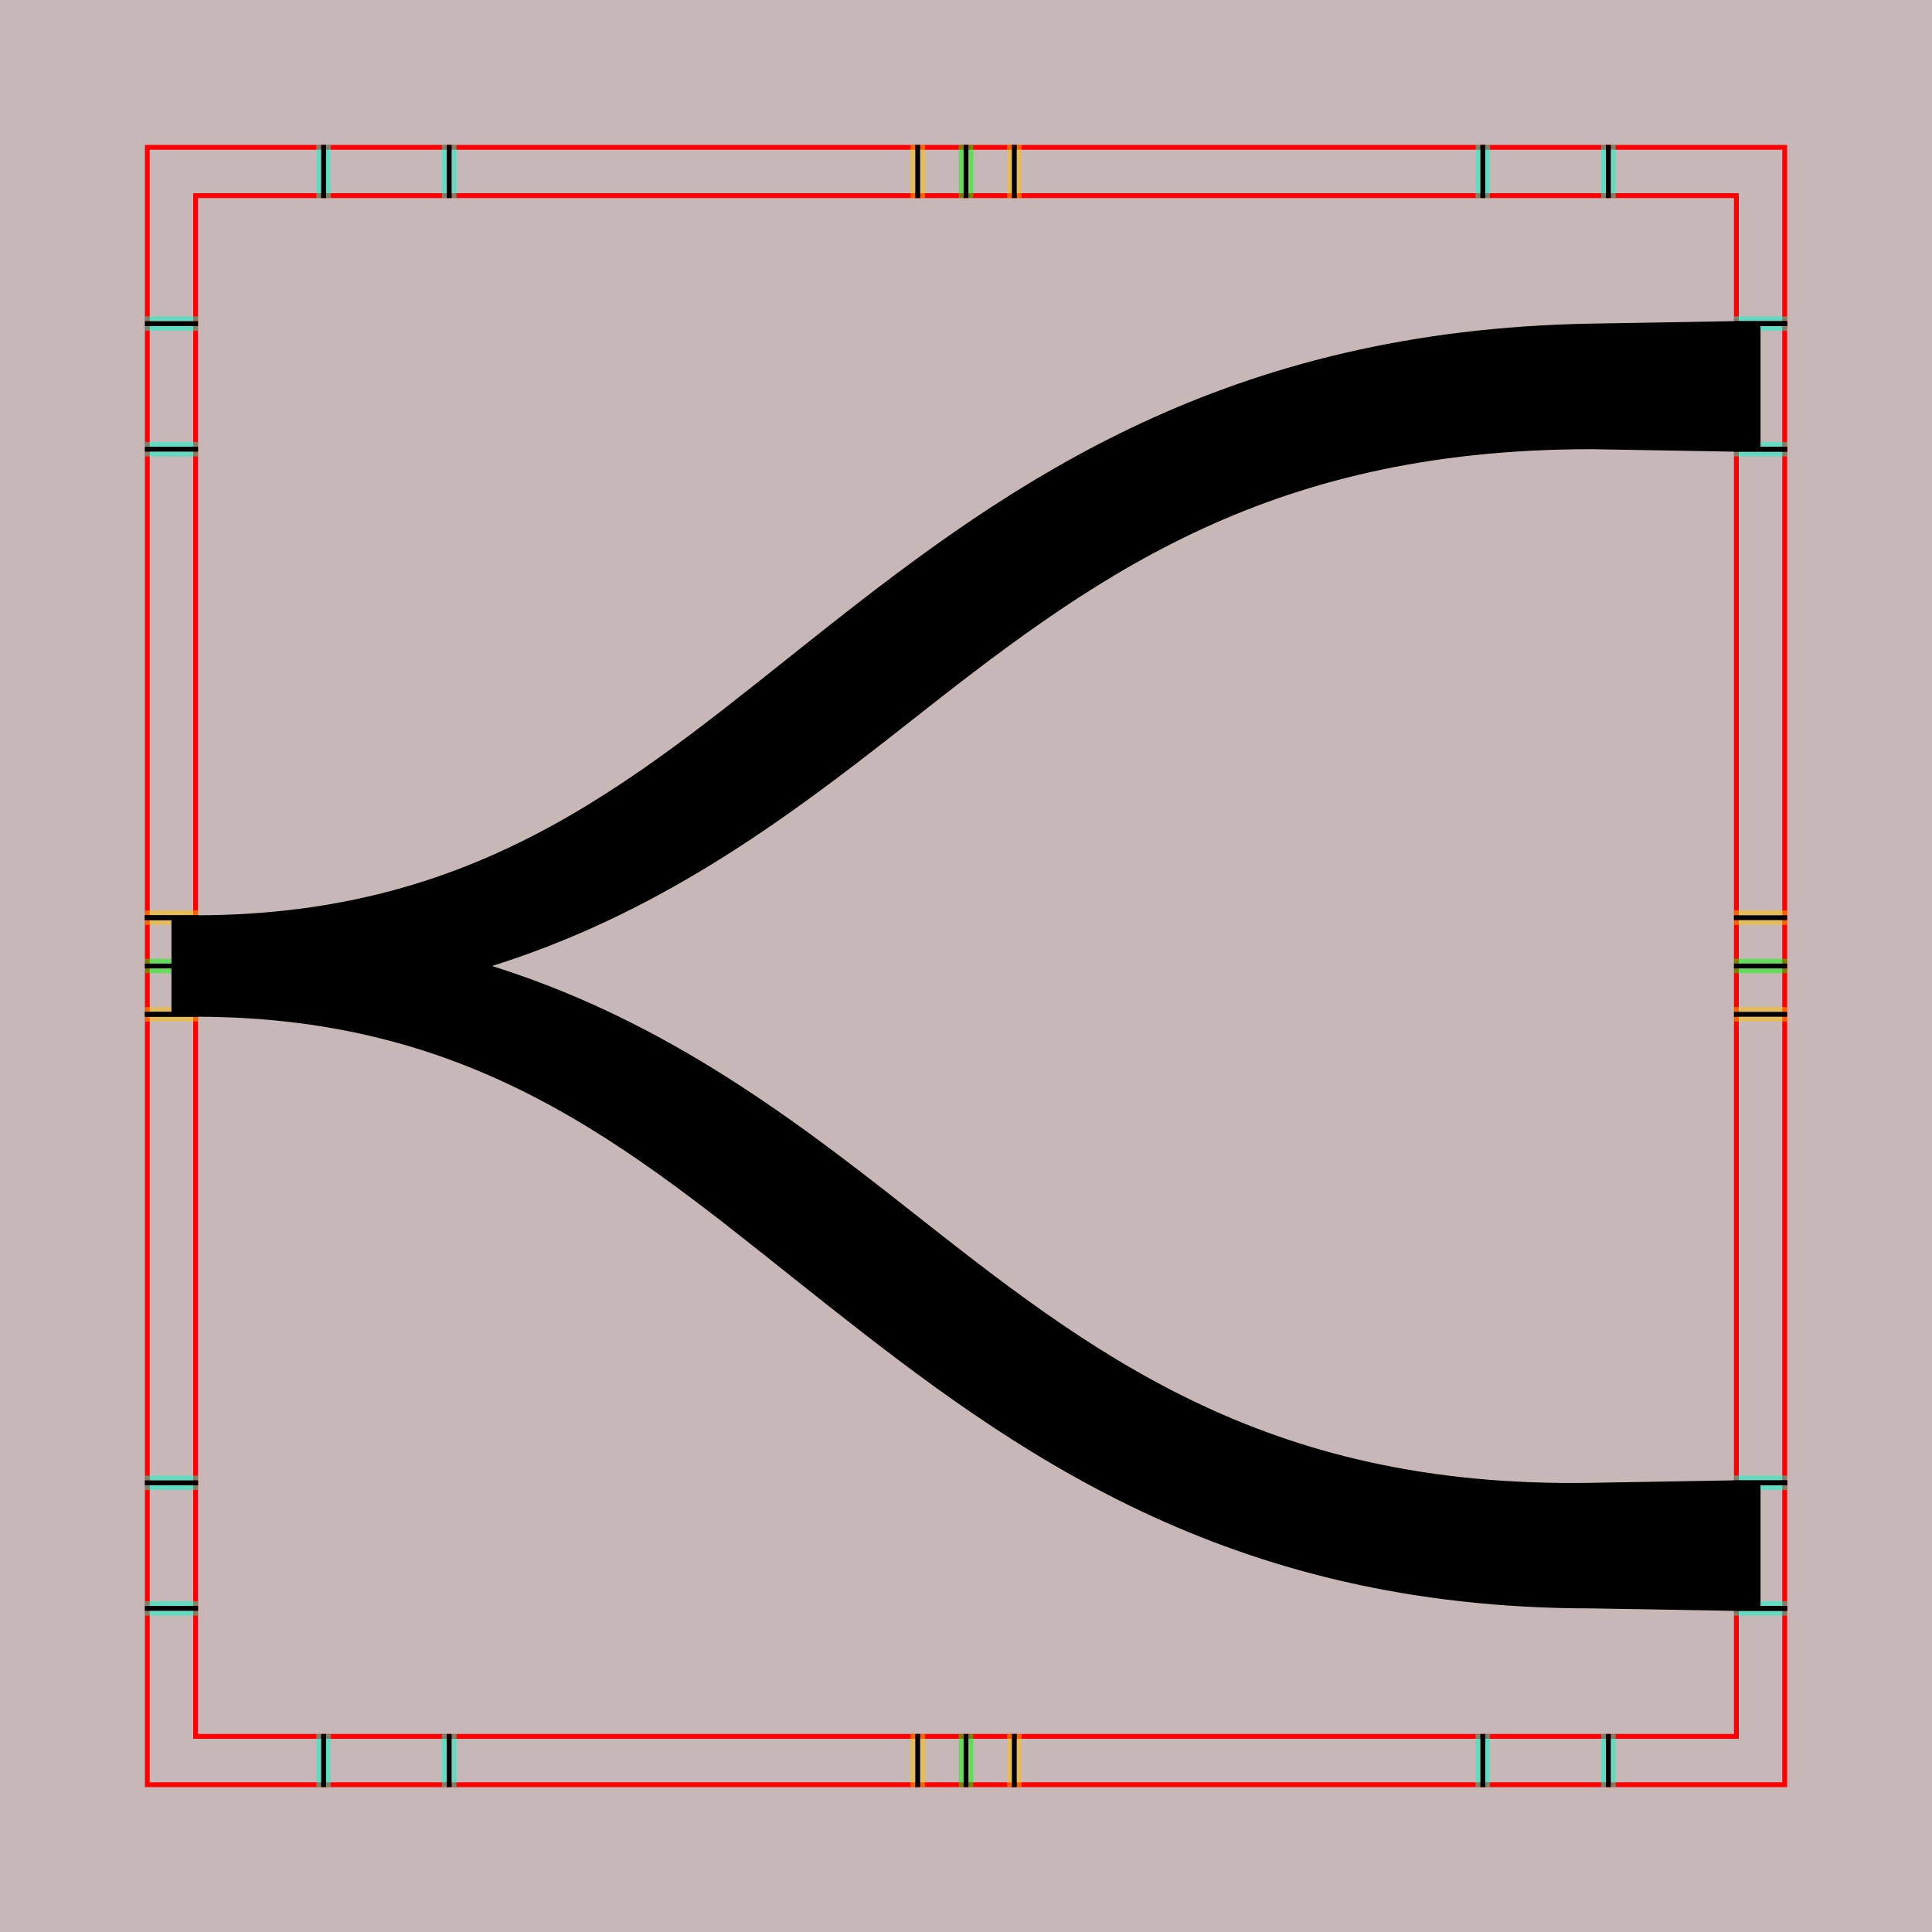
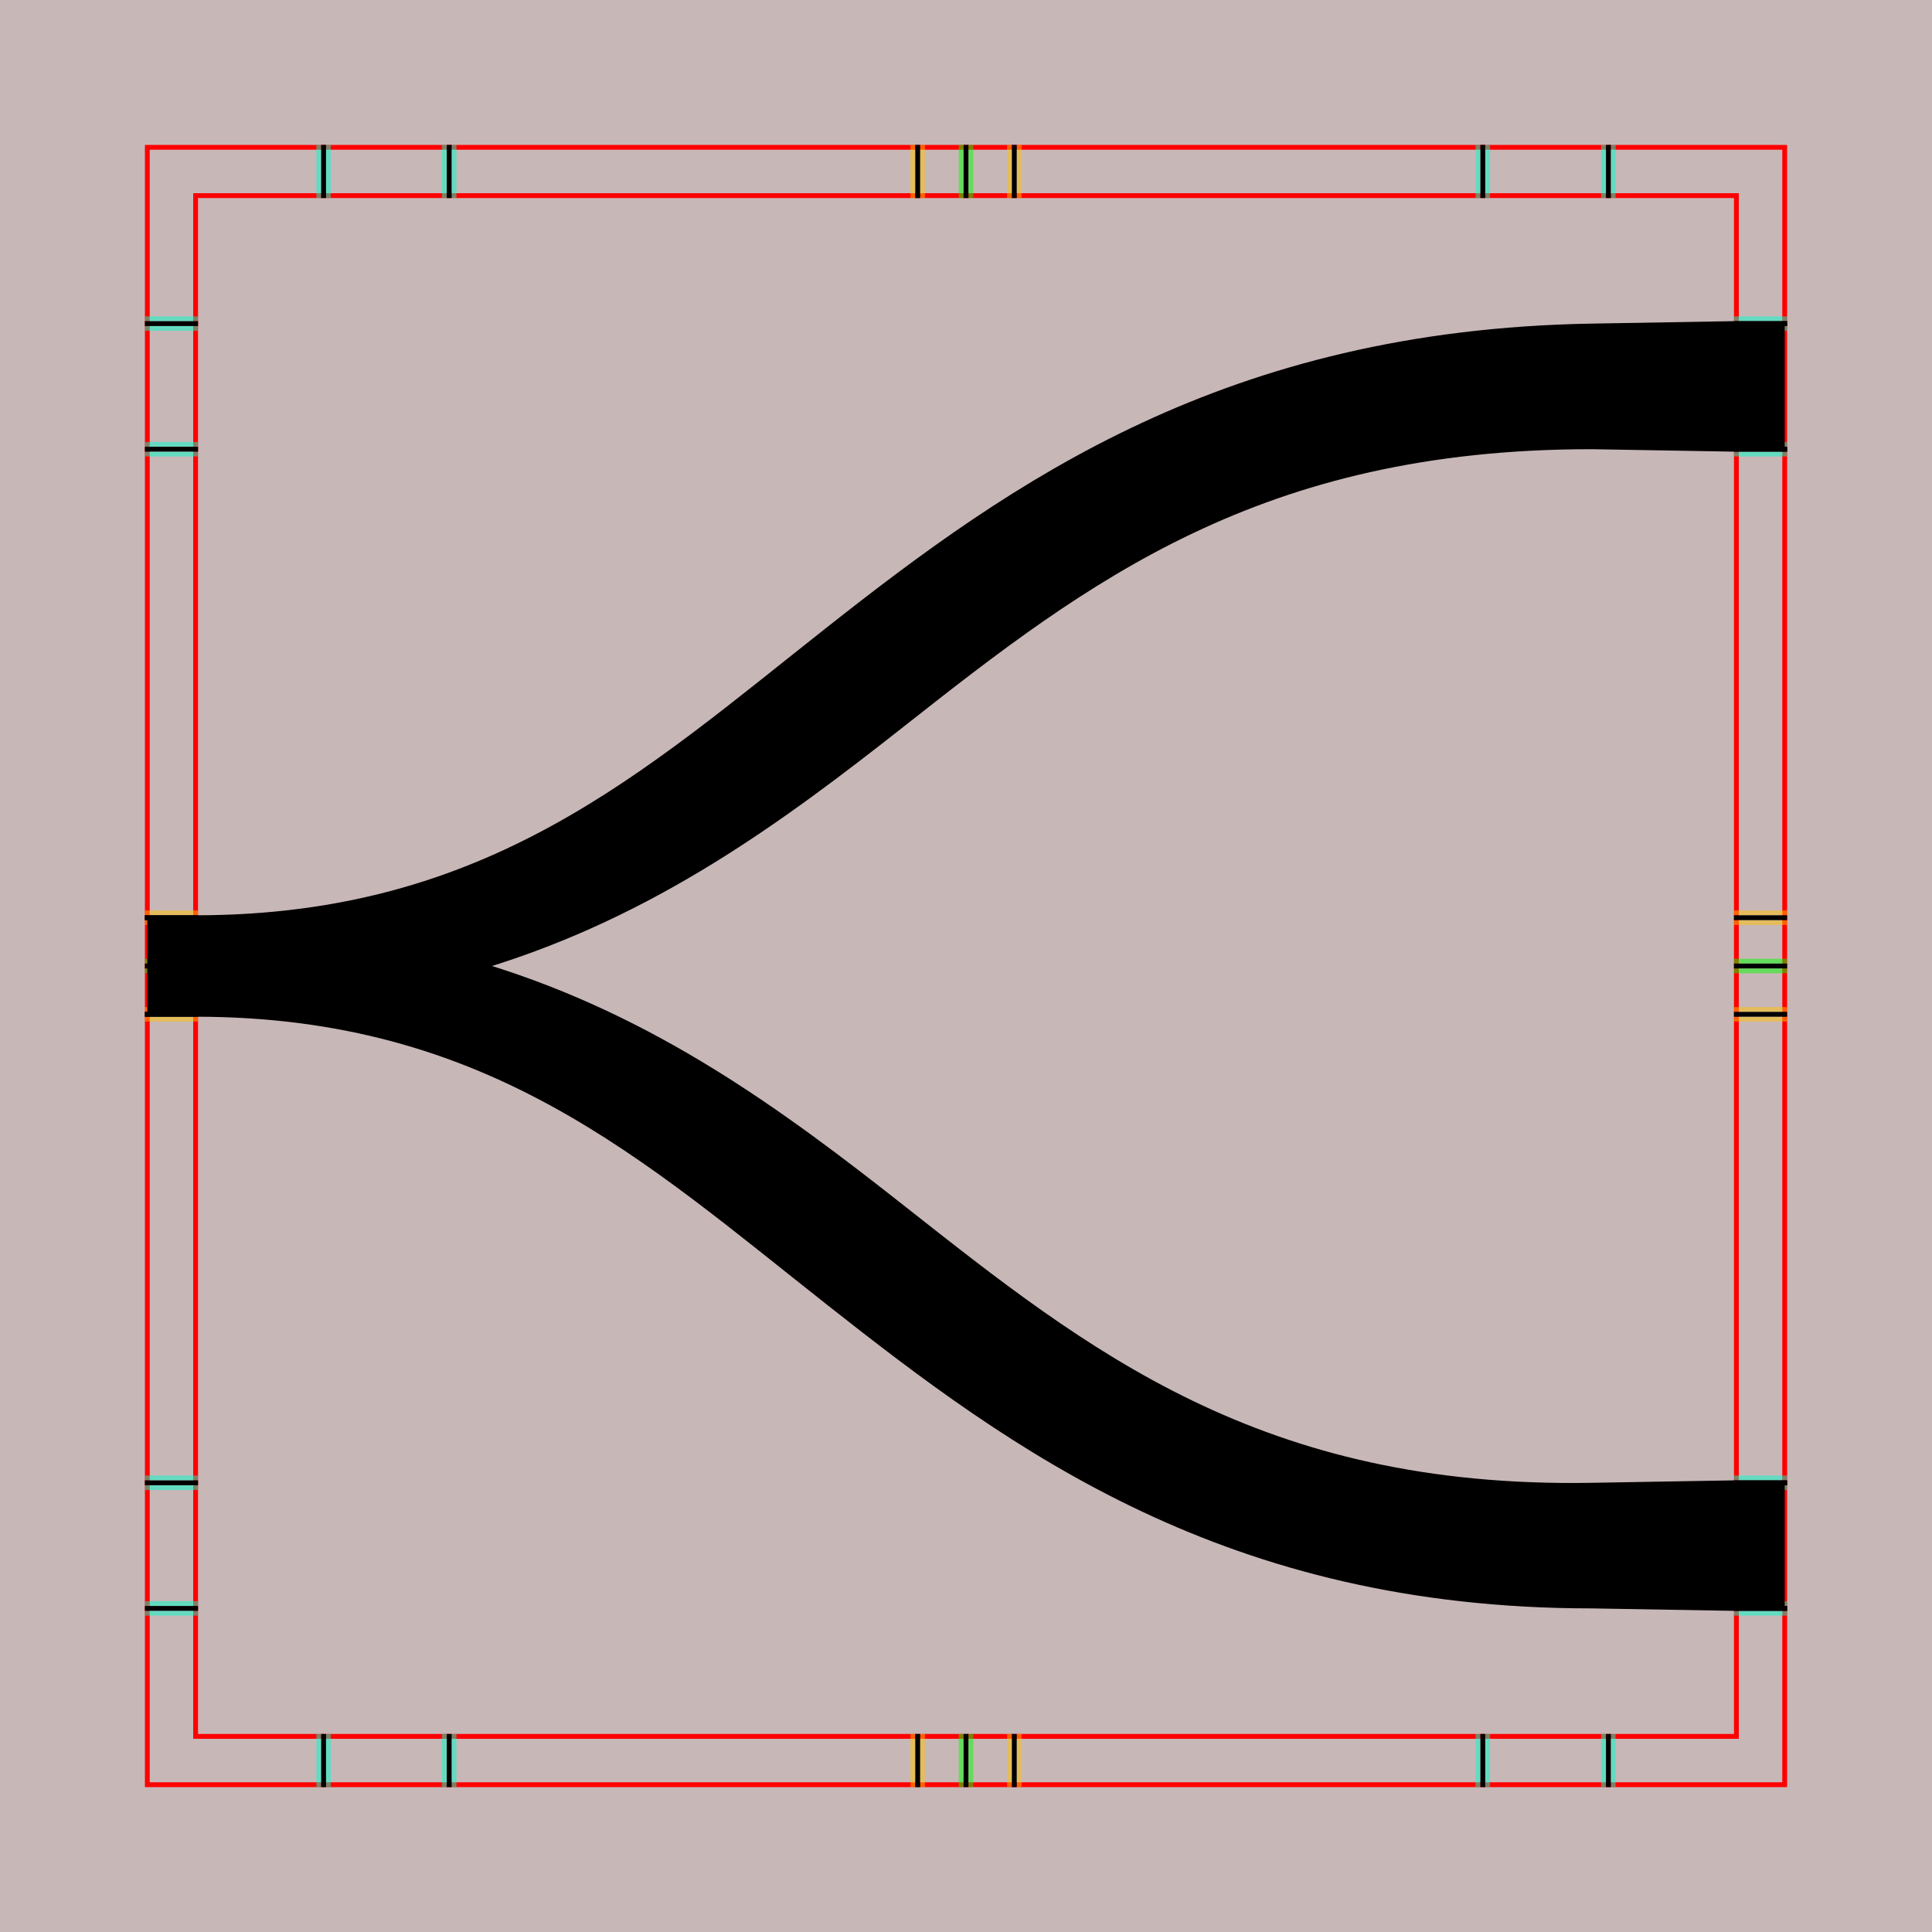
<svg xmlns="http://www.w3.org/2000/svg" style="display:inline" version="1.1" id="svg2902" height="400" width="400">
  <defs id="defs2904" />
  <g id="layer1">
    <path style="color:#000000;fill:#c8b7b7;fill-opacity:1;fill-rule:nonzero;stroke:none;stroke-width:0;marker:none;visibility:visible;display:inline;overflow:visible;enable-background:accumulate" d="m 0,0 400,0 0,400 -400,0 z" id="rect3096" />
  </g>
  <g id="XX_referenz" layerid="XX_referenz" style="display:inline">
    <path id="innerframe" style="fill:none;stroke:#ff0000;stroke-width:1;stroke-linecap:round;stroke-linejoin:miter;stroke-miterlimit:3.9;stroke-opacity:1;stroke-dasharray:none" d="m 40.5,40.5 319,0 0,319 -319,0 0,-319 z" />
    <path id="outerframe" style="fill:none;stroke:#ff0000;stroke-width:1;stroke-linecap:round;stroke-linejoin:miter;stroke-miterlimit:3.9;stroke-opacity:1;stroke-dasharray:none;display:inline" d="m 30.5,30.5 339,0 0,339 -339,0 0,-339 z" />
    <path style="opacity:0.5;fill:none;stroke:#ffc200;stroke-width:1px;stroke-linecap:square;stroke-linejoin:miter;stroke-opacity:1;display:inline" d="m 189,30.5 0,10" id="ref-S-top-1" />
    <path style="opacity:0.5;fill:none;stroke:#ffc200;stroke-width:1px;stroke-linecap:square;stroke-linejoin:miter;stroke-opacity:1;display:inline" d="m 191,30.5 0,10" id="ref-S-top-2" />
    <path style="opacity:0.5;fill:none;stroke:#ffc200;stroke-width:1px;stroke-linecap:square;stroke-linejoin:miter;stroke-opacity:1;display:inline" d="m 209,30.5 0,10" id="ref-S-top-3" />
    <path style="opacity:0.5;fill:none;stroke:#ffc200;stroke-width:1px;stroke-linecap:square;stroke-linejoin:miter;stroke-opacity:1;display:inline" d="m 211,30.5 0,10" id="ref-S-top-4" />
    <path style="opacity:0.5;fill:none;stroke:#00ff00;stroke-width:1px;stroke-linecap:square;stroke-linejoin:miter;stroke-opacity:1;display:inline" d="m 199,30.5 0,10" id="ref-I-top-1" />
    <path style="opacity:0.5;fill:none;stroke:#00ff00;stroke-width:1px;stroke-linecap:square;stroke-linejoin:miter;stroke-opacity:1;display:inline" d="m 201,30.5 0,10" id="ref-I-top-2" />
    <path style="opacity:0.5;color:#000000;fill:none;stroke:#00ffcc;stroke-width:1px;stroke-linecap:square;stroke-linejoin:miter;stroke-miterlimit:4;stroke-opacity:1;stroke-dasharray:none;stroke-dashoffset:0;marker:none;visibility:visible;display:inline;overflow:visible;enable-background:accumulate" d="m 66,30.5 0,10" id="ref-C-top-1" />
    <path style="opacity:0.5;color:#000000;fill:none;stroke:#00ffcc;stroke-width:1px;stroke-linecap:square;stroke-linejoin:miter;stroke-miterlimit:4;stroke-opacity:1;stroke-dasharray:none;stroke-dashoffset:0;marker:none;visibility:visible;display:inline;overflow:visible;enable-background:accumulate" d="m 68,30.5 0,10" id="ref-C-top-2" />
    <path style="opacity:0.5;color:#000000;fill:none;stroke:#00ffcc;stroke-width:1px;stroke-linecap:square;stroke-linejoin:miter;stroke-miterlimit:4;stroke-opacity:1;stroke-dasharray:none;stroke-dashoffset:0;marker:none;visibility:visible;display:inline;overflow:visible;enable-background:accumulate" d="m 92,30.5 0,10" id="ref-C-top-3" />
    <path style="opacity:0.5;color:#000000;fill:none;stroke:#00ffcc;stroke-width:1px;stroke-linecap:square;stroke-linejoin:miter;stroke-miterlimit:4;stroke-opacity:1;stroke-dasharray:none;stroke-dashoffset:0;marker:none;visibility:visible;display:inline;overflow:visible;enable-background:accumulate" d="m 94,30.5 0,10" id="ref-C-top-4" />
    <path style="opacity:0.5;color:#000000;fill:none;stroke:#00ffcc;stroke-width:1px;stroke-linecap:square;stroke-linejoin:miter;stroke-miterlimit:4;stroke-opacity:1;stroke-dasharray:none;stroke-dashoffset:0;marker:none;visibility:visible;display:inline;overflow:visible;enable-background:accumulate" d="m 306,30.5 0,10" id="ref-C-top-5" />
    <path style="opacity:0.5;color:#000000;fill:none;stroke:#00ffcc;stroke-width:1px;stroke-linecap:square;stroke-linejoin:miter;stroke-miterlimit:4;stroke-opacity:1;stroke-dasharray:none;stroke-dashoffset:0;marker:none;visibility:visible;display:inline;overflow:visible;enable-background:accumulate" d="m 308,30.5 0,10" id="ref-C-top-6" />
    <path style="opacity:0.5;color:#000000;fill:none;stroke:#00ffcc;stroke-width:1px;stroke-linecap:square;stroke-linejoin:miter;stroke-miterlimit:4;stroke-opacity:1;stroke-dasharray:none;stroke-dashoffset:0;marker:none;visibility:visible;display:inline;overflow:visible;enable-background:accumulate" d="m 332,30.5 0,10" id="ref-C-top-7" />
    <path style="opacity:0.5;color:#000000;fill:none;stroke:#00ffcc;stroke-width:1px;stroke-linecap:square;stroke-linejoin:miter;stroke-miterlimit:4;stroke-opacity:1;stroke-dasharray:none;stroke-dashoffset:0;marker:none;visibility:visible;display:inline;overflow:visible;enable-background:accumulate" d="m 334,30.5 0,10" id="ref-C-top-8" />
    <path style="color:#000000;fill:none;stroke:#000000;stroke-width:1px;stroke-linecap:square;stroke-linejoin:miter;stroke-miterlimit:4;stroke-opacity:1;stroke-dasharray:none;stroke-dashoffset:0;marker:none;visibility:visible;display:inline;overflow:visible;enable-background:accumulate" d="m 190,30.5 0,10" id="S-top-1" />
    <path style="color:#000000;fill:none;stroke:#000000;stroke-width:1px;stroke-linecap:square;stroke-linejoin:miter;stroke-miterlimit:4;stroke-opacity:1;stroke-dasharray:none;stroke-dashoffset:0;marker:none;visibility:visible;display:inline;overflow:visible;enable-background:accumulate" d="m 210,30.5 0,10" id="S-top-2" />
    <path style="fill:none;stroke:#000000;stroke-width:1px;stroke-linecap:square;stroke-linejoin:miter;stroke-opacity:1;display:inline" d="m 200,30.5 0,10" id="I-top-1" />
    <path style="color:#000000;fill:none;stroke:#000000;stroke-width:1px;stroke-linecap:square;stroke-linejoin:miter;stroke-miterlimit:4;stroke-opacity:1;stroke-dasharray:none;stroke-dashoffset:0;marker:none;visibility:visible;display:inline;overflow:visible;enable-background:accumulate" d="m 67,30.5 0,10" id="C-top-1" />
    <path style="color:#000000;fill:none;stroke:#000000;stroke-width:1px;stroke-linecap:square;stroke-linejoin:miter;stroke-miterlimit:4;stroke-opacity:1;stroke-dasharray:none;stroke-dashoffset:0;marker:none;visibility:visible;display:inline;overflow:visible;enable-background:accumulate" d="m 93,30.5 0,10" id="C-top-2" />
    <path style="color:#000000;fill:none;stroke:#000000;stroke-width:1px;stroke-linecap:square;stroke-linejoin:miter;stroke-miterlimit:4;stroke-opacity:1;stroke-dasharray:none;stroke-dashoffset:0;marker:none;visibility:visible;display:inline;overflow:visible;enable-background:accumulate" d="m 307,30.5 0,10" id="C-top-3" />
    <path style="color:#000000;fill:none;stroke:#000000;stroke-width:1px;stroke-linecap:square;stroke-linejoin:miter;stroke-miterlimit:4;stroke-opacity:1;stroke-dasharray:none;stroke-dashoffset:0;marker:none;visibility:visible;display:inline;overflow:visible;enable-background:accumulate" d="m 333,30.5 0,10" id="C-top-4" />
    <path style="opacity:0.5;fill:none;stroke:#ffc200;stroke-width:1px;stroke-linecap:square;stroke-linejoin:miter;stroke-opacity:1;display:inline" d="m 369.5,189 -10,0" id="ref-S-right-1" />
    <path style="opacity:0.5;fill:none;stroke:#ffc200;stroke-width:1px;stroke-linecap:square;stroke-linejoin:miter;stroke-opacity:1;display:inline" d="m 369.5,191 -10,0" id="ref-S-right-2" />
    <path style="opacity:0.5;fill:none;stroke:#ffc200;stroke-width:1px;stroke-linecap:square;stroke-linejoin:miter;stroke-opacity:1;display:inline" d="m 369.5,209 -10,0" id="ref-S-right-3" />
    <path style="opacity:0.5;fill:none;stroke:#ffc200;stroke-width:1px;stroke-linecap:square;stroke-linejoin:miter;stroke-opacity:1;display:inline" d="m 369.5,211 -10,0" id="ref-S-right-4" />
    <path style="opacity:0.5;fill:none;stroke:#00ff00;stroke-width:1px;stroke-linecap:square;stroke-linejoin:miter;stroke-opacity:1;display:inline" d="m 369.5,199 -10,0" id="ref-I-right-1" />
    <path style="opacity:0.5;fill:none;stroke:#00ff00;stroke-width:1px;stroke-linecap:square;stroke-linejoin:miter;stroke-opacity:1;display:inline" d="m 369.5,201 -10,0" id="ref-I-right-2" />
    <path style="opacity:0.5;color:#000000;fill:none;stroke:#00ffcc;stroke-width:1px;stroke-linecap:square;stroke-linejoin:miter;stroke-miterlimit:4;stroke-opacity:1;stroke-dasharray:none;stroke-dashoffset:0;marker:none;visibility:visible;display:inline;overflow:visible;enable-background:accumulate" d="m 369.5,66 -10,0" id="ref-C-right-1" />
    <path style="opacity:0.5;color:#000000;fill:none;stroke:#00ffcc;stroke-width:1px;stroke-linecap:square;stroke-linejoin:miter;stroke-miterlimit:4;stroke-opacity:1;stroke-dasharray:none;stroke-dashoffset:0;marker:none;visibility:visible;display:inline;overflow:visible;enable-background:accumulate" d="m 369.5,68 -10,0" id="ref-C-right-2" />
    <path style="opacity:0.5;color:#000000;fill:none;stroke:#00ffcc;stroke-width:1px;stroke-linecap:square;stroke-linejoin:miter;stroke-miterlimit:4;stroke-opacity:1;stroke-dasharray:none;stroke-dashoffset:0;marker:none;visibility:visible;display:inline;overflow:visible;enable-background:accumulate" d="m 369.5,92 -10,0" id="ref-C-right-3" />
    <path style="opacity:0.5;color:#000000;fill:none;stroke:#00ffcc;stroke-width:1px;stroke-linecap:square;stroke-linejoin:miter;stroke-miterlimit:4;stroke-opacity:1;stroke-dasharray:none;stroke-dashoffset:0;marker:none;visibility:visible;display:inline;overflow:visible;enable-background:accumulate" d="m 369.5,94 -10,0" id="ref-C-right-4" />
    <path style="opacity:0.5;color:#000000;fill:none;stroke:#00ffcc;stroke-width:1px;stroke-linecap:square;stroke-linejoin:miter;stroke-miterlimit:4;stroke-opacity:1;stroke-dasharray:none;stroke-dashoffset:0;marker:none;visibility:visible;display:inline;overflow:visible;enable-background:accumulate" d="m 369.5,306 -10,0" id="ref-C-right-5" />
    <path style="opacity:0.5;color:#000000;fill:none;stroke:#00ffcc;stroke-width:1px;stroke-linecap:square;stroke-linejoin:miter;stroke-miterlimit:4;stroke-opacity:1;stroke-dasharray:none;stroke-dashoffset:0;marker:none;visibility:visible;display:inline;overflow:visible;enable-background:accumulate" d="m 369.5,308 -10,0" id="ref-C-right-6" />
    <path style="opacity:0.5;color:#000000;fill:none;stroke:#00ffcc;stroke-width:1px;stroke-linecap:square;stroke-linejoin:miter;stroke-miterlimit:4;stroke-opacity:1;stroke-dasharray:none;stroke-dashoffset:0;marker:none;visibility:visible;display:inline;overflow:visible;enable-background:accumulate" d="m 369.5,332 -10,0" id="ref-C-right-7" />
    <path style="opacity:0.5;color:#000000;fill:none;stroke:#00ffcc;stroke-width:1px;stroke-linecap:square;stroke-linejoin:miter;stroke-miterlimit:4;stroke-opacity:1;stroke-dasharray:none;stroke-dashoffset:0;marker:none;visibility:visible;display:inline;overflow:visible;enable-background:accumulate" d="m 369.5,334 -10,0" id="ref-C-right-8" />
    <path style="fill:none;stroke:#000000;stroke-width:1px;stroke-linecap:square;stroke-linejoin:miter;stroke-opacity:1" d="m 369.5,190 -10,0" id="S-right-1" />
    <path style="fill:none;stroke:#000000;stroke-width:1px;stroke-linecap:square;stroke-linejoin:miter;stroke-opacity:1;display:inline" d="m 369.5,210 -10,0" id="S-right-2" />
    <path style="fill:none;stroke:#000000;stroke-width:1px;stroke-linecap:square;stroke-linejoin:miter;stroke-opacity:1;display:inline" d="m 369.5,200 -10,0" id="I-right-1" />
    <path style="color:#000000;fill:none;stroke:#000000;stroke-width:1px;stroke-linecap:square;stroke-linejoin:miter;stroke-miterlimit:4;stroke-opacity:1;stroke-dasharray:none;stroke-dashoffset:0;marker:none;visibility:visible;display:inline;overflow:visible;enable-background:accumulate" d="m 369.5,67 -10,0" id="C-right-1" />
    <path style="color:#000000;fill:none;stroke:#000000;stroke-width:1px;stroke-linecap:square;stroke-linejoin:miter;stroke-miterlimit:4;stroke-opacity:1;stroke-dasharray:none;stroke-dashoffset:0;marker:none;visibility:visible;display:inline;overflow:visible;enable-background:accumulate" d="m 369.5,93 -10,0" id="C-right-2" />
    <path style="color:#000000;fill:none;stroke:#000000;stroke-width:1px;stroke-linecap:square;stroke-linejoin:miter;stroke-miterlimit:4;stroke-opacity:1;stroke-dasharray:none;stroke-dashoffset:0;marker:none;visibility:visible;display:inline;overflow:visible;enable-background:accumulate" d="m 369.5,307 -10,0" id="C-right-3" />
    <path style="color:#000000;fill:none;stroke:#000000;stroke-width:1px;stroke-linecap:square;stroke-linejoin:miter;stroke-miterlimit:4;stroke-opacity:1;stroke-dasharray:none;stroke-dashoffset:0;marker:none;visibility:visible;display:inline;overflow:visible;enable-background:accumulate" d="m 369.5,333 -10,0" id="C-right-4" />
    <path style="opacity:0.5;fill:none;stroke:#ffc200;stroke-width:1px;stroke-linecap:square;stroke-linejoin:miter;stroke-opacity:1;display:inline" d="m 189,369.5 0,-10" id="ref-S-bottom-1" />
    <path style="opacity:0.5;fill:none;stroke:#ffc200;stroke-width:1px;stroke-linecap:square;stroke-linejoin:miter;stroke-opacity:1;display:inline" d="m 191,369.5 0,-10" id="ref-S-bottom-2" />
    <path style="opacity:0.5;fill:none;stroke:#ffc200;stroke-width:1px;stroke-linecap:square;stroke-linejoin:miter;stroke-opacity:1;display:inline" d="m 209,369.5 0,-10" id="ref-S-bottom-3" />
    <path style="opacity:0.5;fill:none;stroke:#ffc200;stroke-width:1px;stroke-linecap:square;stroke-linejoin:miter;stroke-opacity:1;display:inline" d="m 211,369.5 0,-10" id="ref-S-bottom-4" />
    <path style="opacity:0.5;fill:none;stroke:#00ff00;stroke-width:1px;stroke-linecap:square;stroke-linejoin:miter;stroke-opacity:1;display:inline" d="m 199,369.5 0,-10" id="ref-I-bottom-1" />
    <path style="opacity:0.5;fill:none;stroke:#00ff00;stroke-width:1px;stroke-linecap:square;stroke-linejoin:miter;stroke-opacity:1;display:inline" d="m 201,369.5 0,-10" id="ref-I-bottom-2" />
    <path style="opacity:0.5;color:#000000;fill:none;stroke:#00ffcc;stroke-width:1px;stroke-linecap:square;stroke-linejoin:miter;stroke-miterlimit:4;stroke-opacity:1;stroke-dasharray:none;stroke-dashoffset:0;marker:none;visibility:visible;display:inline;overflow:visible;enable-background:accumulate" d="m 66,369.5 0,-10" id="ref-C-bottom-1" />
    <path style="opacity:0.5;color:#000000;fill:none;stroke:#00ffcc;stroke-width:1px;stroke-linecap:square;stroke-linejoin:miter;stroke-miterlimit:4;stroke-opacity:1;stroke-dasharray:none;stroke-dashoffset:0;marker:none;visibility:visible;display:inline;overflow:visible;enable-background:accumulate" d="m 68,369.5 0,-10" id="ref-C-bottom-2" />
    <path style="opacity:0.5;color:#000000;fill:none;stroke:#00ffcc;stroke-width:1px;stroke-linecap:square;stroke-linejoin:miter;stroke-miterlimit:4;stroke-opacity:1;stroke-dasharray:none;stroke-dashoffset:0;marker:none;visibility:visible;display:inline;overflow:visible;enable-background:accumulate" d="m 92,369.5 0,-10" id="ref-C-bottom-3" />
    <path style="opacity:0.5;color:#000000;fill:none;stroke:#00ffcc;stroke-width:1px;stroke-linecap:square;stroke-linejoin:miter;stroke-miterlimit:4;stroke-opacity:1;stroke-dasharray:none;stroke-dashoffset:0;marker:none;visibility:visible;display:inline;overflow:visible;enable-background:accumulate" d="m 94,369.5 0,-10" id="ref-C-bottom-4" />
    <path style="opacity:0.5;color:#000000;fill:none;stroke:#00ffcc;stroke-width:1px;stroke-linecap:square;stroke-linejoin:miter;stroke-miterlimit:4;stroke-opacity:1;stroke-dasharray:none;stroke-dashoffset:0;marker:none;visibility:visible;display:inline;overflow:visible;enable-background:accumulate" d="m 306,369.5 0,-10" id="ref-C-bottom-5" />
    <path style="opacity:0.5;color:#000000;fill:none;stroke:#00ffcc;stroke-width:1px;stroke-linecap:square;stroke-linejoin:miter;stroke-miterlimit:4;stroke-opacity:1;stroke-dasharray:none;stroke-dashoffset:0;marker:none;visibility:visible;display:inline;overflow:visible;enable-background:accumulate" d="m 308,369.5 0,-10" id="ref-C-bottom-6" />
    <path style="opacity:0.5;color:#000000;fill:none;stroke:#00ffcc;stroke-width:1px;stroke-linecap:square;stroke-linejoin:miter;stroke-miterlimit:4;stroke-opacity:1;stroke-dasharray:none;stroke-dashoffset:0;marker:none;visibility:visible;display:inline;overflow:visible;enable-background:accumulate" d="m 332,369.5 0,-10" id="ref-C-bottom-7" />
    <path style="opacity:0.5;color:#000000;fill:none;stroke:#00ffcc;stroke-width:1px;stroke-linecap:square;stroke-linejoin:miter;stroke-miterlimit:4;stroke-opacity:1;stroke-dasharray:none;stroke-dashoffset:0;marker:none;visibility:visible;display:inline;overflow:visible;enable-background:accumulate" d="m 334,369.5 0,-10" id="ref-C-bottom-8" />
    <path style="fill:none;stroke:#000000;stroke-width:1px;stroke-linecap:square;stroke-linejoin:miter;stroke-opacity:1;display:inline" d="m 190,369.5 0,-10" id="S-bottom-1" />
    <path style="fill:none;stroke:#000000;stroke-width:1px;stroke-linecap:square;stroke-linejoin:miter;stroke-opacity:1" d="m 210,369.5 0,-10" id="S-bottom-2" />
    <path style="fill:none;stroke:#000000;stroke-width:1px;stroke-linecap:square;stroke-linejoin:miter;stroke-opacity:1;display:inline" d="m 200,369.5 0,-10" id="I-bottom-1" />
    <path style="color:#000000;fill:none;stroke:#000000;stroke-width:1px;stroke-linecap:square;stroke-linejoin:miter;stroke-miterlimit:4;stroke-opacity:1;stroke-dasharray:none;stroke-dashoffset:0;marker:none;visibility:visible;display:inline;overflow:visible;enable-background:accumulate" d="m 67,369.5 0,-10" id="C-bottom-1" />
    <path style="color:#000000;fill:none;stroke:#000000;stroke-width:1px;stroke-linecap:square;stroke-linejoin:miter;stroke-miterlimit:4;stroke-opacity:1;stroke-dasharray:none;stroke-dashoffset:0;marker:none;visibility:visible;display:inline;overflow:visible;enable-background:accumulate" d="m 93,369.5 0,-10" id="C-bottom-2" />
    <path style="color:#000000;fill:none;stroke:#000000;stroke-width:1px;stroke-linecap:square;stroke-linejoin:miter;stroke-miterlimit:4;stroke-opacity:1;stroke-dasharray:none;stroke-dashoffset:0;marker:none;visibility:visible;display:inline;overflow:visible;enable-background:accumulate" d="m 307,369.5 0,-10" id="C-bottom-3" />
    <path style="color:#000000;fill:none;stroke:#000000;stroke-width:1px;stroke-linecap:square;stroke-linejoin:miter;stroke-miterlimit:4;stroke-opacity:1;stroke-dasharray:none;stroke-dashoffset:0;marker:none;visibility:visible;display:inline;overflow:visible;enable-background:accumulate" d="m 333,369.5 0,-10" id="C-bottom-4" />
    <path style="opacity:0.5;fill:none;stroke:#ffc200;stroke-width:1px;stroke-linecap:square;stroke-linejoin:miter;stroke-opacity:1;display:inline" d="m 30.5,189 10,0" id="ref-S-left-1" />
    <path style="opacity:0.5;fill:none;stroke:#ffc200;stroke-width:1px;stroke-linecap:square;stroke-linejoin:miter;stroke-opacity:1;display:inline" d="m 30.5,191 10,0" id="ref-S-left-2" />
    <path style="opacity:0.5;fill:none;stroke:#ffc200;stroke-width:1px;stroke-linecap:square;stroke-linejoin:miter;stroke-opacity:1" d="m 30.5,209 10,0" id="ref-S-left-3" />
    <path style="opacity:0.5;fill:none;stroke:#ffc200;stroke-width:1px;stroke-linecap:square;stroke-linejoin:miter;stroke-opacity:1;display:inline" d="m 30.5,211 10,0" id="ref-S-left-4" />
    <path style="opacity:0.5;fill:none;stroke:#00ff00;stroke-width:1px;stroke-linecap:square;stroke-linejoin:miter;stroke-opacity:1;display:inline" d="M 40.5,199 30.5,199" id="ref-I-left-1" />
    <path style="opacity:0.5;fill:none;stroke:#00ff00;stroke-width:1px;stroke-linecap:square;stroke-linejoin:miter;stroke-opacity:1;display:inline" d="M 40.5,201 30.5,201" id="ref-I-left-2" />
    <path style="opacity:0.5;color:#000000;fill:none;stroke:#00ffcc;stroke-width:1px;stroke-linecap:square;stroke-linejoin:miter;stroke-miterlimit:4;stroke-opacity:1;stroke-dasharray:none;stroke-dashoffset:0;marker:none;visibility:visible;display:inline;overflow:visible;enable-background:accumulate" d="m 30.5,66 10,0" id="ref-C-left-1" />
    <path style="opacity:0.5;color:#000000;fill:none;stroke:#00ffcc;stroke-width:1px;stroke-linecap:square;stroke-linejoin:miter;stroke-miterlimit:4;stroke-opacity:1;stroke-dasharray:none;stroke-dashoffset:0;marker:none;visibility:visible;display:inline;overflow:visible;enable-background:accumulate" d="m 30.5,68 10,0" id="ref-C-left-2" />
    <path style="opacity:0.5;color:#000000;fill:none;stroke:#00ffcc;stroke-width:1px;stroke-linecap:square;stroke-linejoin:miter;stroke-miterlimit:4;stroke-opacity:1;stroke-dasharray:none;stroke-dashoffset:0;marker:none;visibility:visible;display:inline;overflow:visible;enable-background:accumulate" d="m 30.5,92 10,0" id="ref-C-left-3" />
    <path style="opacity:0.5;color:#000000;fill:none;stroke:#00ffcc;stroke-width:1px;stroke-linecap:square;stroke-linejoin:miter;stroke-miterlimit:4;stroke-opacity:1;stroke-dasharray:none;stroke-dashoffset:0;marker:none;visibility:visible;display:inline;overflow:visible;enable-background:accumulate" d="m 30.5,94 10,0" id="ref-C-left-4" />
    <path style="opacity:0.5;color:#000000;fill:none;stroke:#00ffcc;stroke-width:1px;stroke-linecap:square;stroke-linejoin:miter;stroke-miterlimit:4;stroke-opacity:1;stroke-dasharray:none;stroke-dashoffset:0;marker:none;visibility:visible;display:inline;overflow:visible;enable-background:accumulate" d="m 30.5,306 10,0" id="ref-C-left-5" />
    <path style="opacity:0.5;color:#000000;fill:none;stroke:#00ffcc;stroke-width:1px;stroke-linecap:square;stroke-linejoin:miter;stroke-miterlimit:4;stroke-opacity:1;stroke-dasharray:none;stroke-dashoffset:0;marker:none;visibility:visible;display:inline;overflow:visible;enable-background:accumulate" d="m 30.5,308 10,0" id="ref-C-left-6" />
    <path style="opacity:0.5;color:#000000;fill:none;stroke:#00ffcc;stroke-width:1px;stroke-linecap:square;stroke-linejoin:miter;stroke-miterlimit:4;stroke-opacity:1;stroke-dasharray:none;stroke-dashoffset:0;marker:none;visibility:visible;display:inline;overflow:visible;enable-background:accumulate" d="m 30.5,332 10,0" id="ref-C-left-7" />
    <path style="opacity:0.5;color:#000000;fill:none;stroke:#00ffcc;stroke-width:1px;stroke-linecap:square;stroke-linejoin:miter;stroke-miterlimit:4;stroke-opacity:1;stroke-dasharray:none;stroke-dashoffset:0;marker:none;visibility:visible;display:inline;overflow:visible;enable-background:accumulate" d="m 30.5,334 10,0" id="ref-C-left-8" />
    <path style="fill:none;stroke:#000000;stroke-width:1px;stroke-linecap:square;stroke-linejoin:miter;stroke-opacity:1;display:inline" d="m 30.5,190 10,0" id="S-left-1" />
    <path style="fill:none;stroke:#000000;stroke-width:1px;stroke-linecap:square;stroke-linejoin:miter;stroke-opacity:1" d="m 30.5,210 10,0" id="S-left-2" />
    <path style="fill:none;stroke:#000000;stroke-width:1px;stroke-linecap:square;stroke-linejoin:miter;stroke-opacity:1;display:inline" d="M 40.5,200 30.5,200" id="I-left-1" />
    <path style="color:#000000;fill:none;stroke:#000000;stroke-width:1px;stroke-linecap:square;stroke-linejoin:miter;stroke-miterlimit:4;stroke-opacity:1;stroke-dasharray:none;stroke-dashoffset:0;marker:none;visibility:visible;display:inline;overflow:visible;enable-background:accumulate" d="m 30.5,67 10,0" id="C-left-1" />
    <path style="color:#000000;fill:none;stroke:#000000;stroke-width:1px;stroke-linecap:square;stroke-linejoin:miter;stroke-miterlimit:4;stroke-opacity:1;stroke-dasharray:none;stroke-dashoffset:0;marker:none;visibility:visible;display:inline;overflow:visible;enable-background:accumulate" d="m 30.5,93 10,0" id="C-left-2" />
    <path style="color:#000000;fill:none;stroke:#000000;stroke-width:1px;stroke-linecap:square;stroke-linejoin:miter;stroke-miterlimit:4;stroke-opacity:1;stroke-dasharray:none;stroke-dashoffset:0;marker:none;visibility:visible;display:inline;overflow:visible;enable-background:accumulate" d="m 30.5,307 10,0" id="C-left-3" />
    <path style="color:#000000;fill:none;stroke:#000000;stroke-width:1px;stroke-linecap:square;stroke-linejoin:miter;stroke-miterlimit:4;stroke-opacity:1;stroke-dasharray:none;stroke-dashoffset:0;marker:none;visibility:visible;display:inline;overflow:visible;enable-background:accumulate" d="m 30.5,333 10,0" id="C-left-4" />
  </g>
  <g style="display:none" layerid="element" id="element">
    <path id="C-right-3-4" style="color:#000000;fill:none;stroke:#000000;stroke-width:1px;stroke-linecap:square;stroke-linejoin:miter;stroke-miterlimit:4;stroke-opacity:1;stroke-dasharray:none;stroke-dashoffset:0;marker:none;visibility:visible;display:inline;overflow:visible;enable-background:accumulate" d="m 369.5,333 -10,0 -30,0 C 190.348,333 185.681,210 50.5,210 L 40.5,210 30.5,210 m 0,-20 10,0 10,0 C 186.425,190 196.198,67 329.5,67 l 30,0 10,0" />
    <g id="g3897">
      <path id="C-right-1-0" d="m 369.5,67 -10,0" style="color:#000000;fill:none;stroke:#00ff00;stroke-width:1px;stroke-linecap:square;stroke-linejoin:miter;stroke-miterlimit:4;stroke-opacity:1;stroke-dasharray:none;stroke-dashoffset:0;marker:none;visibility:visible;display:inline;overflow:visible;enable-background:accumulate" />
      <path id="C-right-2-2" d="m 369.5,93 -10,0" style="color:#000000;fill:none;stroke:#00ff00;stroke-width:1px;stroke-linecap:square;stroke-linejoin:miter;stroke-miterlimit:4;stroke-opacity:1;stroke-dasharray:none;stroke-dashoffset:0;marker:none;visibility:visible;display:inline;overflow:visible;enable-background:accumulate" />
    </g>
    <g id="g3123">
      <path id="C-right-3-41" d="m 369.5,307 -10,0" style="color:#000000;fill:none;stroke:#00ff00;stroke-width:1px;stroke-linecap:square;stroke-linejoin:miter;stroke-miterlimit:4;stroke-opacity:1;stroke-dasharray:none;stroke-dashoffset:0;marker:none;visibility:visible;display:inline;overflow:visible;enable-background:accumulate" />
      <path id="C-right-4-0" d="m 369.5,333 -10,0" style="color:#000000;fill:none;stroke:#00ff00;stroke-width:1px;stroke-linecap:square;stroke-linejoin:miter;stroke-miterlimit:4;stroke-opacity:1;stroke-dasharray:none;stroke-dashoffset:0;marker:none;visibility:visible;display:inline;overflow:visible;enable-background:accumulate" />
    </g>
    <path style="color:#000000;fill:none;stroke:#00ff00;stroke-width:25;stroke-linecap:butt;stroke-linejoin:miter;stroke-miterlimit:4;stroke-opacity:1;stroke-dasharray:none;stroke-dashoffset:0;marker:none;visibility:visible;display:inline;overflow:visible;enable-background:accumulate" d="m 369.5,80 -40,0" id="path3895" />
    <path id="I-left-1-0" style="color:#000000;fill:none;stroke:#00ff00;stroke-width:25;stroke-linecap:butt;stroke-linejoin:miter;stroke-miterlimit:4;stroke-opacity:1;stroke-dasharray:none;stroke-dashoffset:0;marker:none;visibility:visible;display:inline;overflow:visible;enable-background:accumulate" d="m 369.5,320 -40,0 C 185.235,320 169.708,200 40.5,200 L 30.5,200" />
    <path style="color:#000000;fill:none;stroke:#00ff00;stroke-width:25;stroke-linecap:butt;stroke-linejoin:miter;stroke-miterlimit:4;stroke-opacity:1;stroke-dasharray:none;stroke-dashoffset:0;marker:none;visibility:visible;display:inline;overflow:visible;enable-background:accumulate" d="m 549.5,320 -40,0" id="path3919" />
    <path id="path3921" d="m 549.5,80 -40,0" style="color:#000000;fill:none;stroke:#00ff00;stroke-width:25;stroke-linecap:butt;stroke-linejoin:miter;stroke-miterlimit:4;stroke-opacity:1;stroke-dasharray:none;stroke-dashoffset:0;marker:none;visibility:visible;display:inline;overflow:visible;enable-background:accumulate" />
    <path d="m 369.5,80 -40,0 C 185.235,80 169.708,200 40.5,200 L 30.5,200" style="color:#000000;fill:none;stroke:#00ff00;stroke-width:25;stroke-linecap:butt;stroke-linejoin:miter;stroke-miterlimit:4;stroke-opacity:1;stroke-dasharray:none;stroke-dashoffset:0;marker:none;visibility:visible;display:inline;overflow:visible;enable-background:accumulate" id="path3957" />
  </g>
  <g id="layer2" style="display:inline">
-     <path d="m 35.5,190 3,0 2,0 c 60.734,0 92.902,-29.689 131.125,-59.812 C 209.848,100.064 253.913,68.803 329.5,67.5 l 29,-0.5 1,0 5,0 0,26 -5,0 -1,0 -29,-0.5 c -68.667,0 -104.498,27.436 -142.406,57.312 -25.35,19.978 -51.735,39.458 -86.906,50.188 35.171,10.729 61.557,30.209 86.906,50.188 37.908,29.876 73.75,58.496 142.406,57.312 l 29,-0.5 1,0 5,0 0,26 -5,0 -1,0 -29,-0.5 C 253.902,332.5 209.848,299.936 171.625,269.812 133.402,239.689 101.234,210 40.5,210 L 38.5,210 35.5,210 z" style="fill:#000000;stroke:none;stroke-width:1px;stroke-linecap:square;stroke-linejoin:miter;stroke-opacity:1;display:inline" id="path4081" />
+     <path d="m 358.5,333 -29,-0.5 C 253.902,332.5 209.848,299.936 171.625,269.812 133.402,239.689 101.234,210 40.5,210 l -10,0 0,-20 10,0 c 60.734,0 92.902,-29.689 131.125,-59.812 C 209.848,100.064 253.913,68.803 329.5,67.5 l 29,-0.5 11,0 0,26 -11,0 -29,-0.5 c -68.667,0 -104.498,27.436 -142.406,57.312 -25.35,19.978 -51.735,39.458 -86.906,50.188 35.171,10.729 61.557,30.209 86.906,50.188 37.908,29.876 73.75,58.496 142.406,57.312 l 29,-0.5 11,0 0,26 z" style="fill:#000000;stroke:none;display:inline" id="path4081" />
    <g style="display:inline" id="g3897-2" />
    <g style="display:inline" id="g3123-0" />
    <path id="S-left-2-2" style="fill:none;stroke:#000000;stroke-width:1px;stroke-linecap:square;stroke-linejoin:miter;stroke-opacity:1;display:inline" d="m 369.5,333 -10,0 -1,0 -29,-0.5 C 253.902,332.5 209.848,299.936 171.625,269.812 133.402,239.689 101.234,210 40.5,210 L 38.5,210 30.5,210 m 339,97 -10,0 -1,0 -29,0.5 C 260.844,308.684 225.002,280.064 187.094,250.188 161.744,230.209 135.359,210.729 100.188,200 135.359,189.271 161.744,169.791 187.094,149.812 225.002,119.936 260.833,92.5 329.5,92.5 l 29,0.5 1,0 10,0 m 0,-26 -10,0 -1,0 -29,0.5 C 253.913,68.803 209.848,100.064 171.625,130.188 133.402,160.311 101.234,190 40.5,190 L 38.5,190 30.5,190" />
  </g>
</svg>
